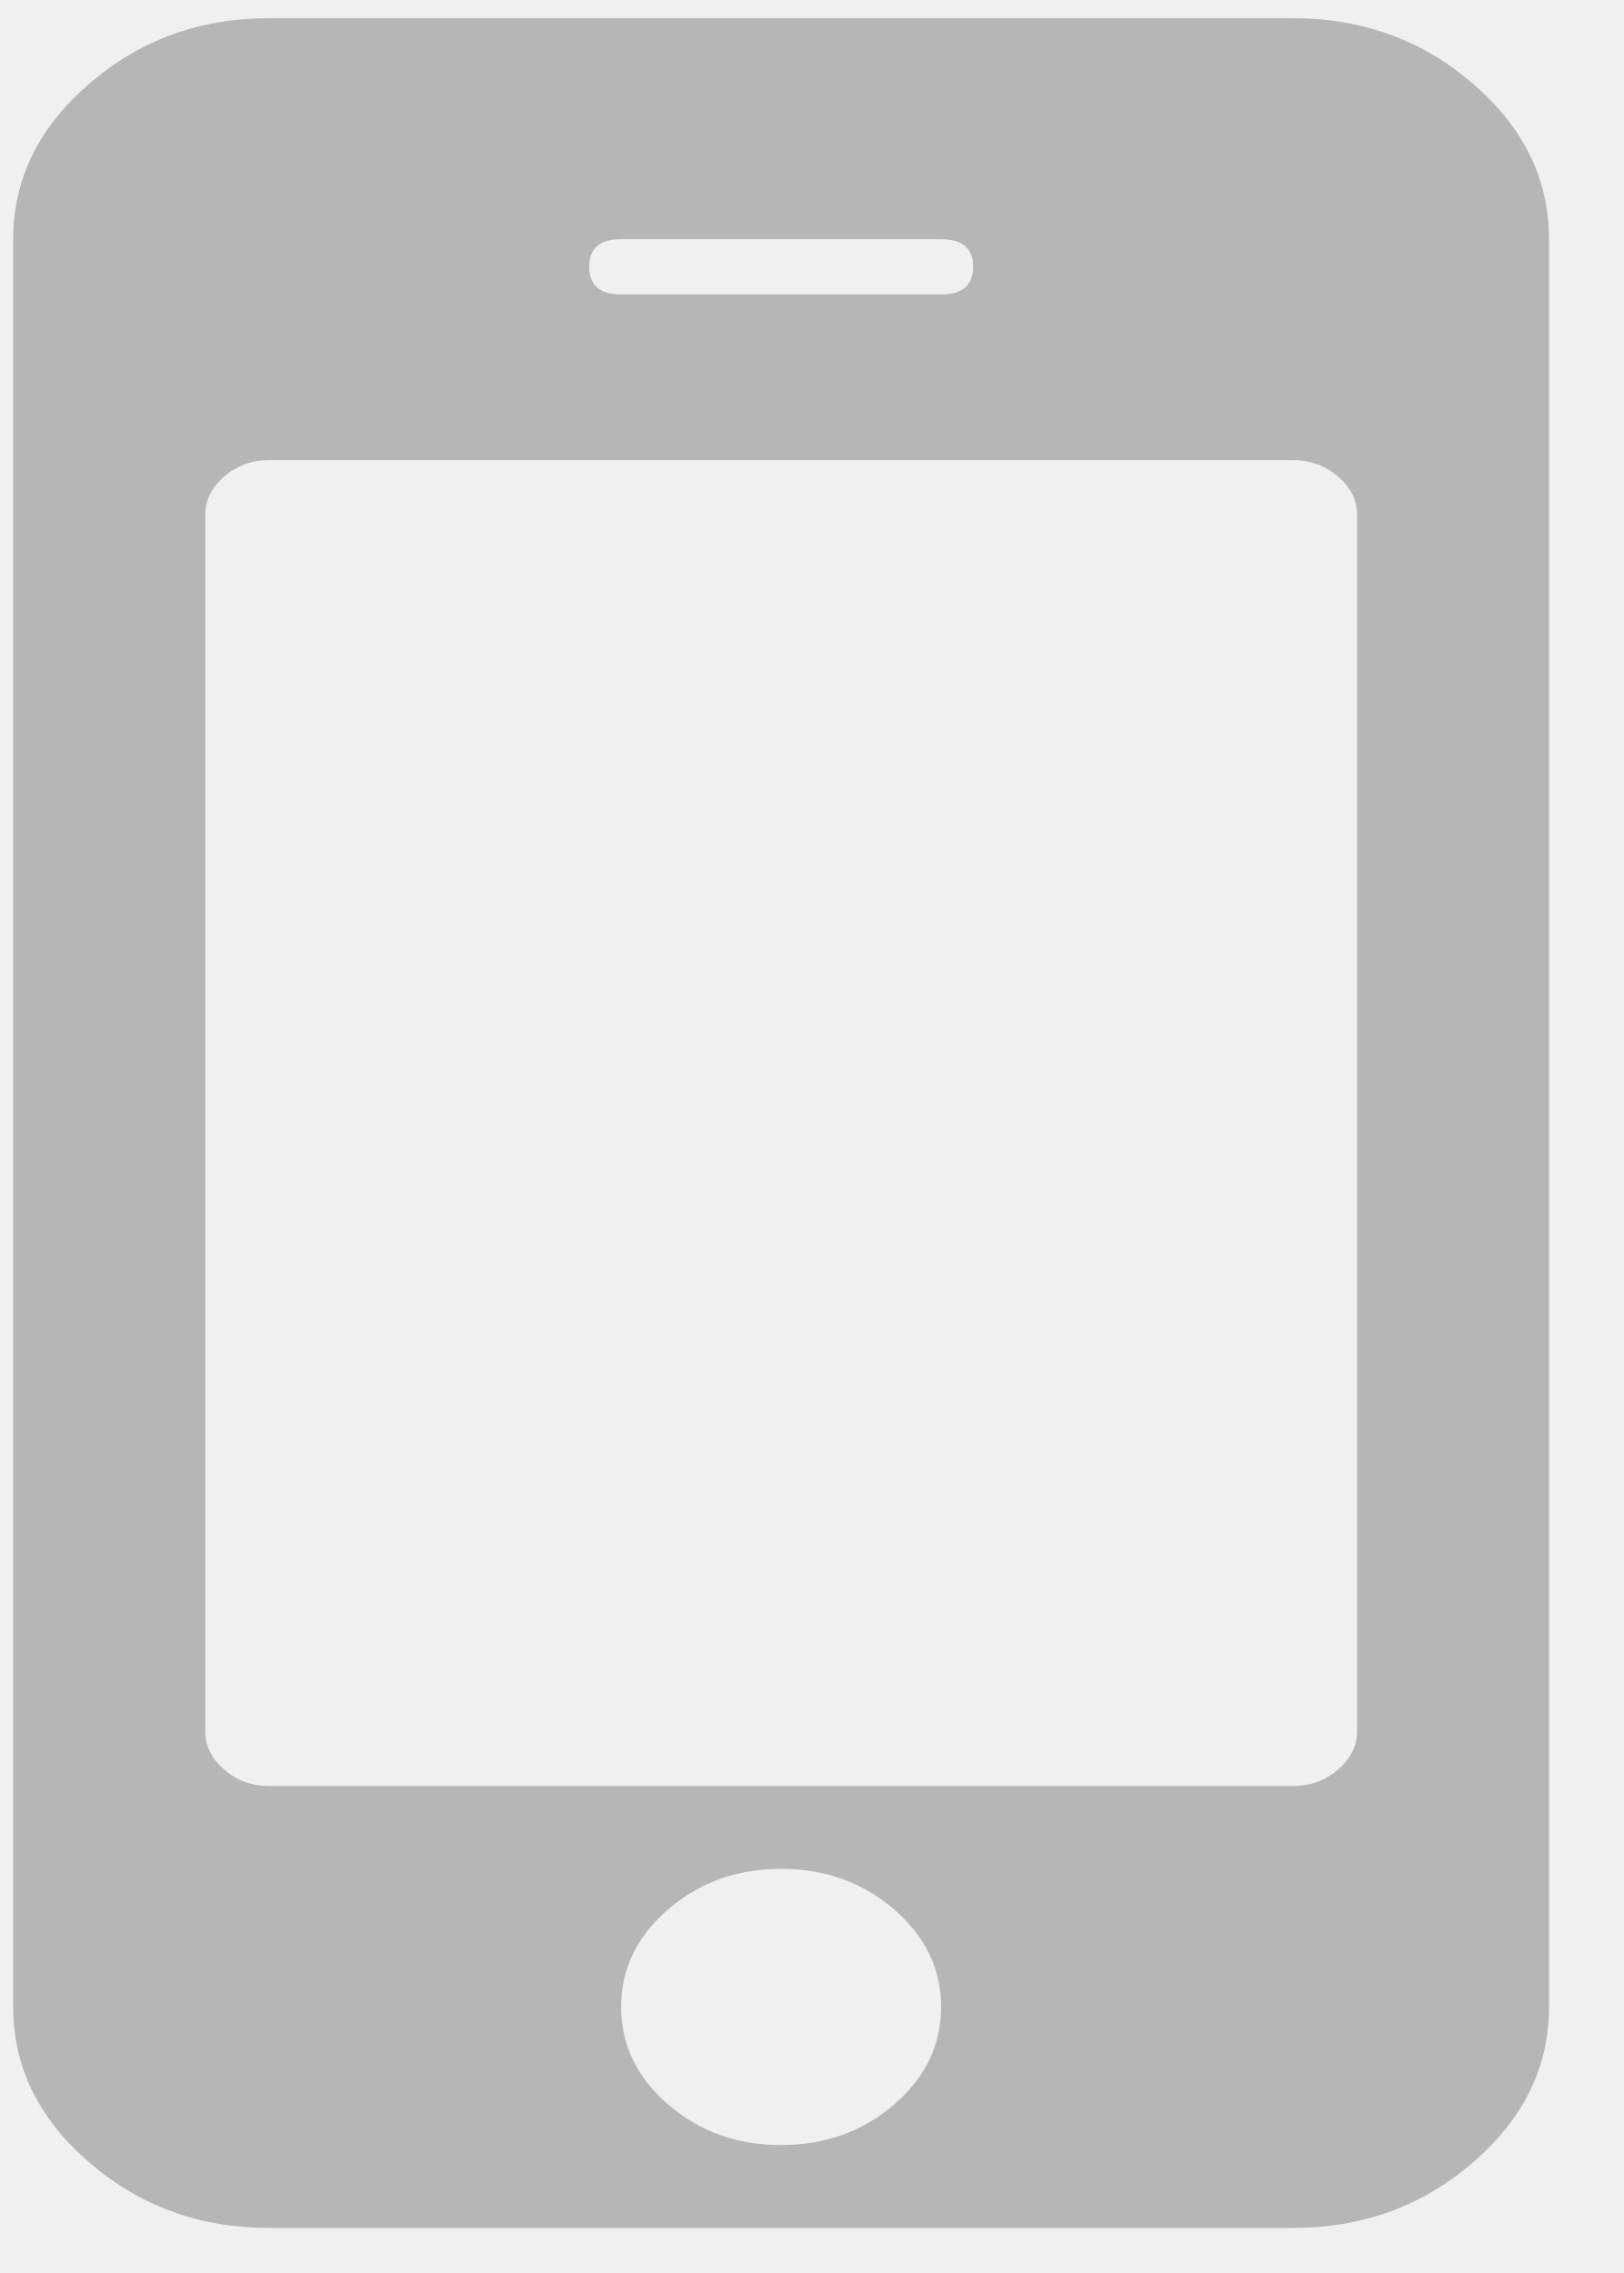
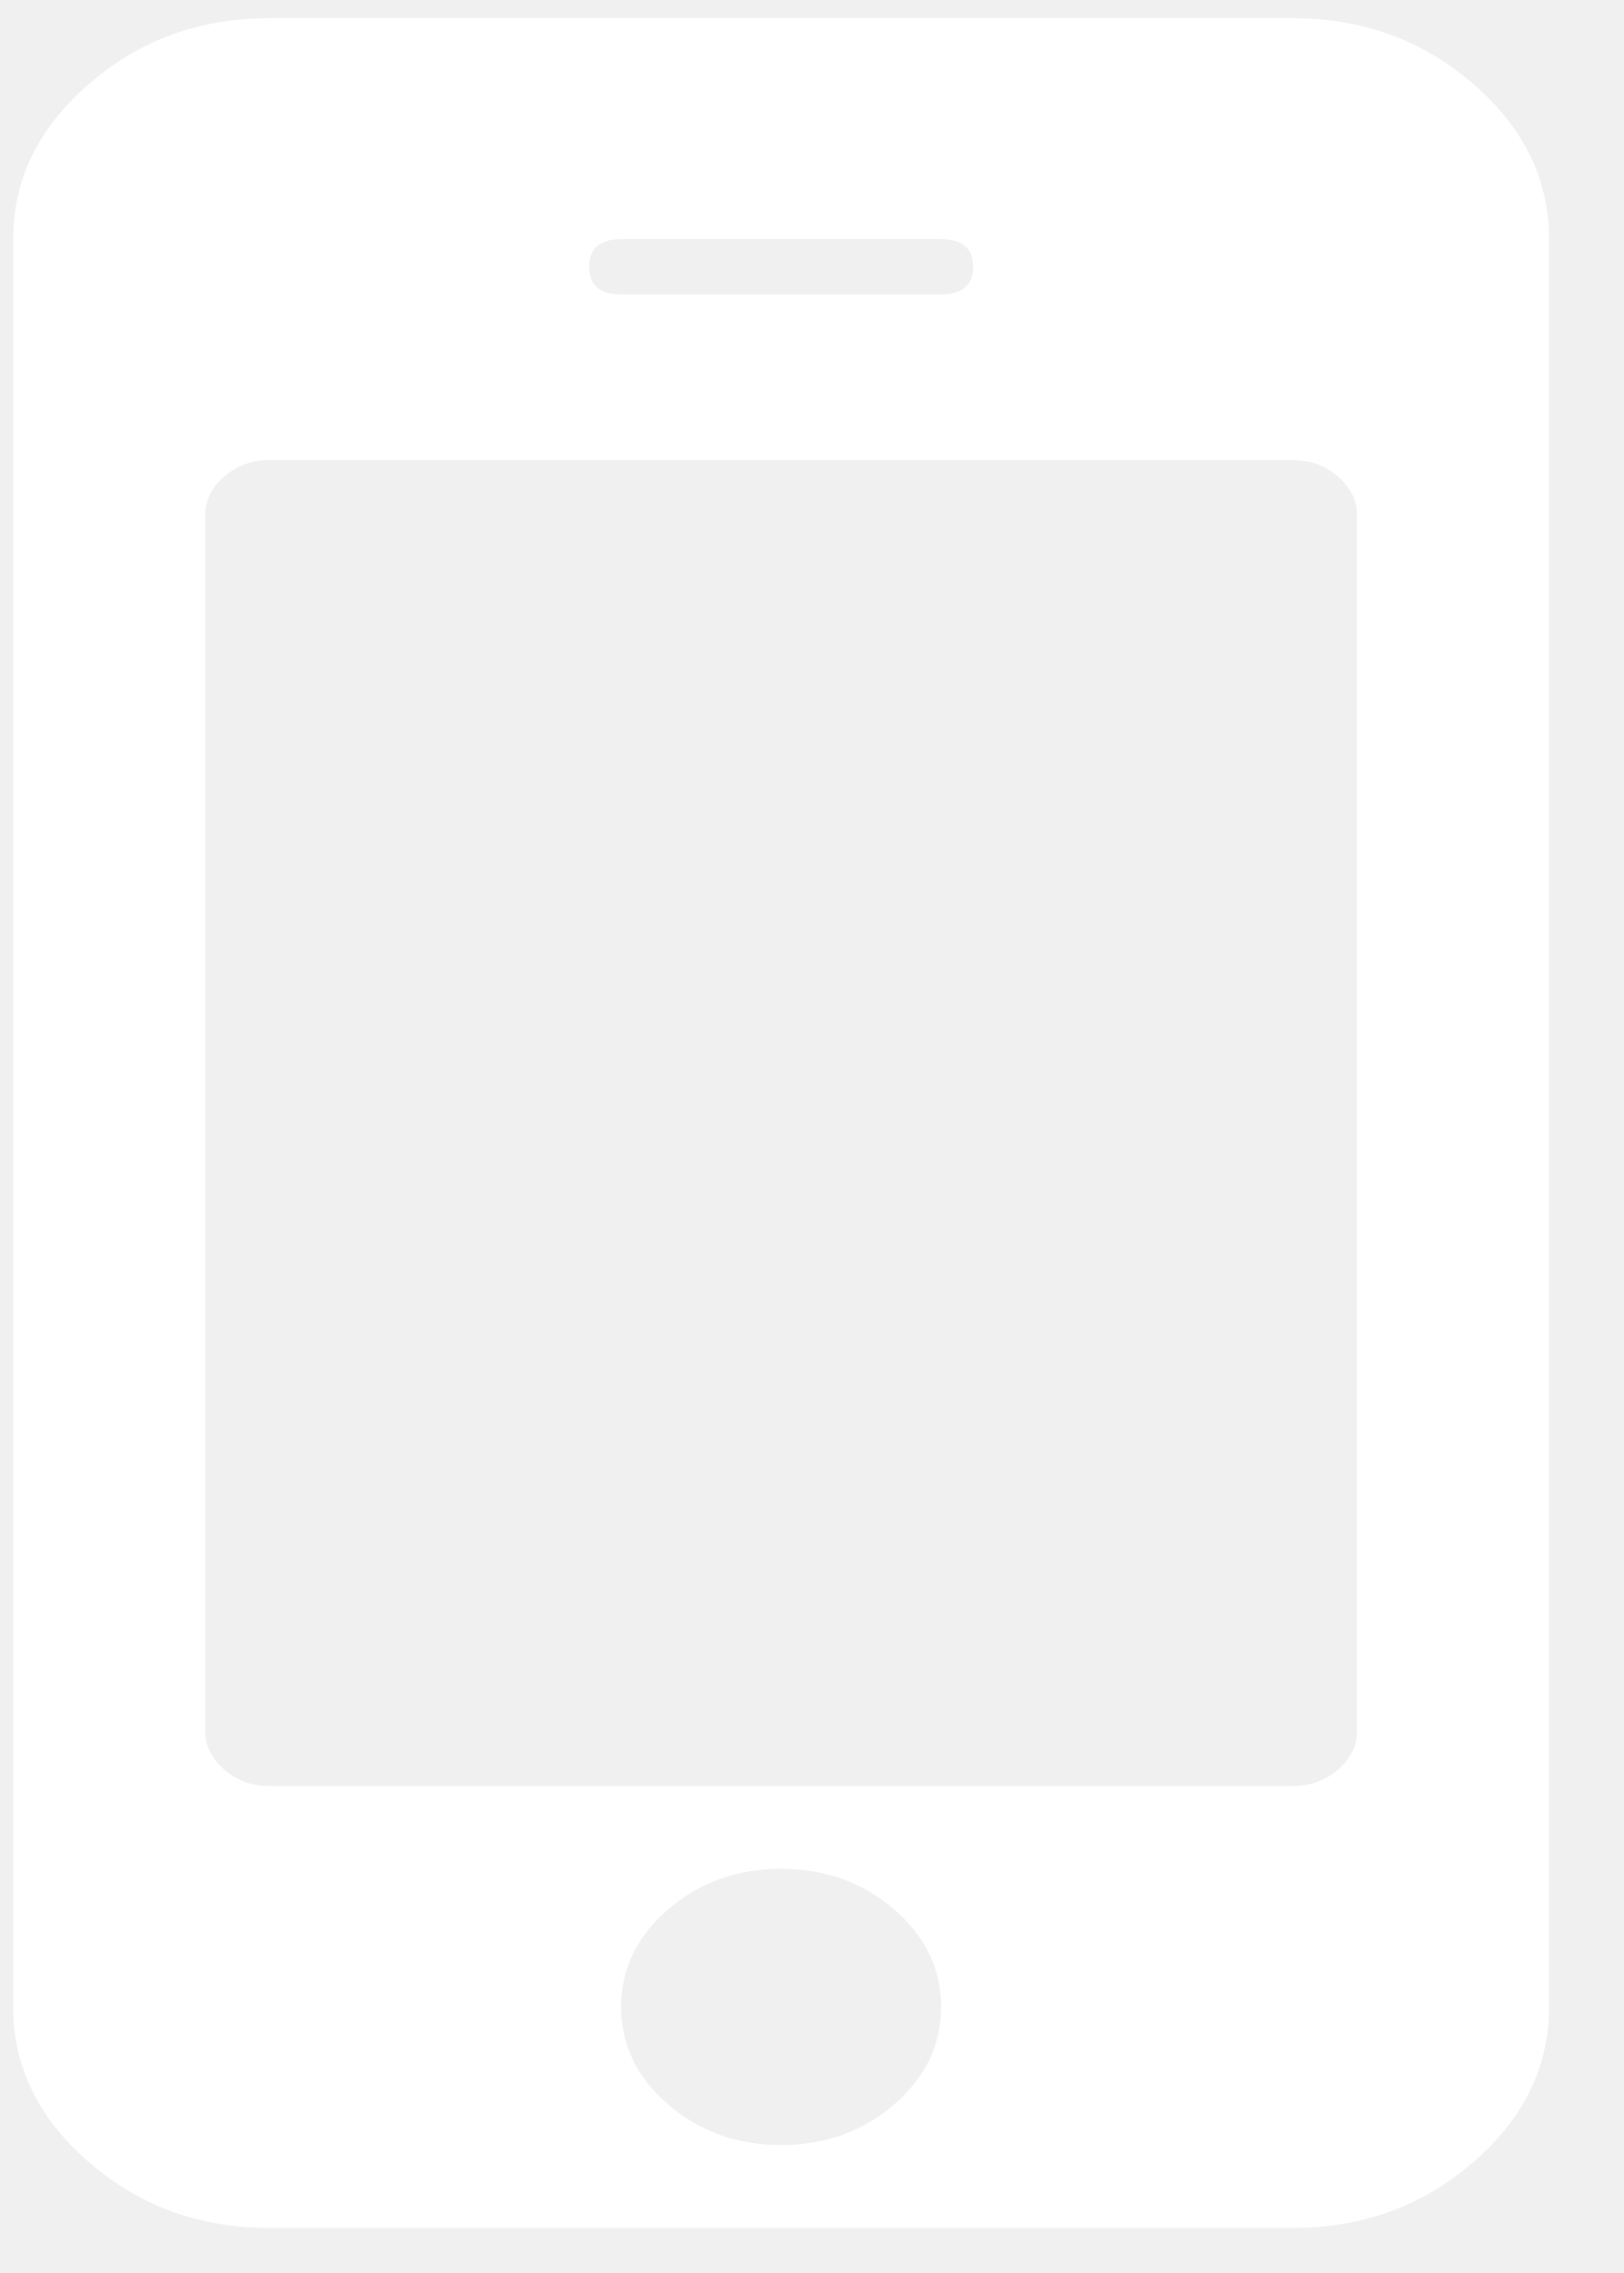
<svg xmlns="http://www.w3.org/2000/svg" width="15px" height="21px" viewBox="0 0 15 21" version="1.1">
  <defs />
  <g id="Page-1" stroke="none" stroke-width="1" fill="none" fill-rule="evenodd">
-     <g id="icon-phone" transform="translate(0.121834, 0.16794)" fill-rule="nonzero" fill="#B6B6B6">
+     <g id="icon-phone" transform="translate(0.121834, 0.16794)" fill-rule="nonzero" fill="#FFFFFF">
      <path d="M8.572,18.374 C8.572,18.023 8.427,17.723 8.138,17.473 C7.848,17.223 7.5,17.098 7.094,17.098 C6.688,17.098 6.34,17.223 6.05,17.473 C5.761,17.723 5.616,18.023 5.616,18.374 C5.616,18.725 5.761,19.026 6.05,19.275 C6.34,19.525 6.688,19.65 7.094,19.65 C7.5,19.65 7.848,19.525 8.138,19.275 C8.427,19.026 8.572,18.725 8.572,18.374 Z M12.415,15.822 L12.415,4.594 C12.415,4.455 12.356,4.336 12.239,4.235 C12.122,4.134 11.983,4.083 11.823,4.083 L2.365,4.083 C2.205,4.083 2.066,4.134 1.949,4.235 C1.832,4.336 1.774,4.455 1.774,4.594 L1.774,15.822 C1.774,15.961 1.832,16.08 1.949,16.181 C2.066,16.282 2.205,16.333 2.365,16.333 L11.823,16.333 C11.983,16.333 12.122,16.282 12.239,16.181 C12.356,16.08 12.415,15.961 12.415,15.822 Z M8.868,2.297 C8.868,2.127 8.769,2.042 8.572,2.042 L5.616,2.042 C5.419,2.042 5.321,2.127 5.321,2.297 C5.321,2.467 5.419,2.552 5.616,2.552 L8.572,2.552 C8.769,2.552 8.868,2.467 8.868,2.297 Z M14.188,2.042 L14.188,18.374 C14.188,18.927 13.954,19.406 13.486,19.81 C13.018,20.214 12.464,20.416 11.823,20.416 L2.365,20.416 C1.724,20.416 1.17,20.214 0.702,19.81 C0.234,19.406 0,18.927 0,18.374 L0,2.042 C0,1.489 0.234,1.01 0.702,0.606 C1.17,0.202 1.724,0 2.365,0 L11.823,0 C12.464,0 13.018,0.202 13.486,0.606 C13.954,1.01 14.188,1.489 14.188,2.042 Z" id="mobile---FontAwesome" />
    </g>
  </g>
</svg>
